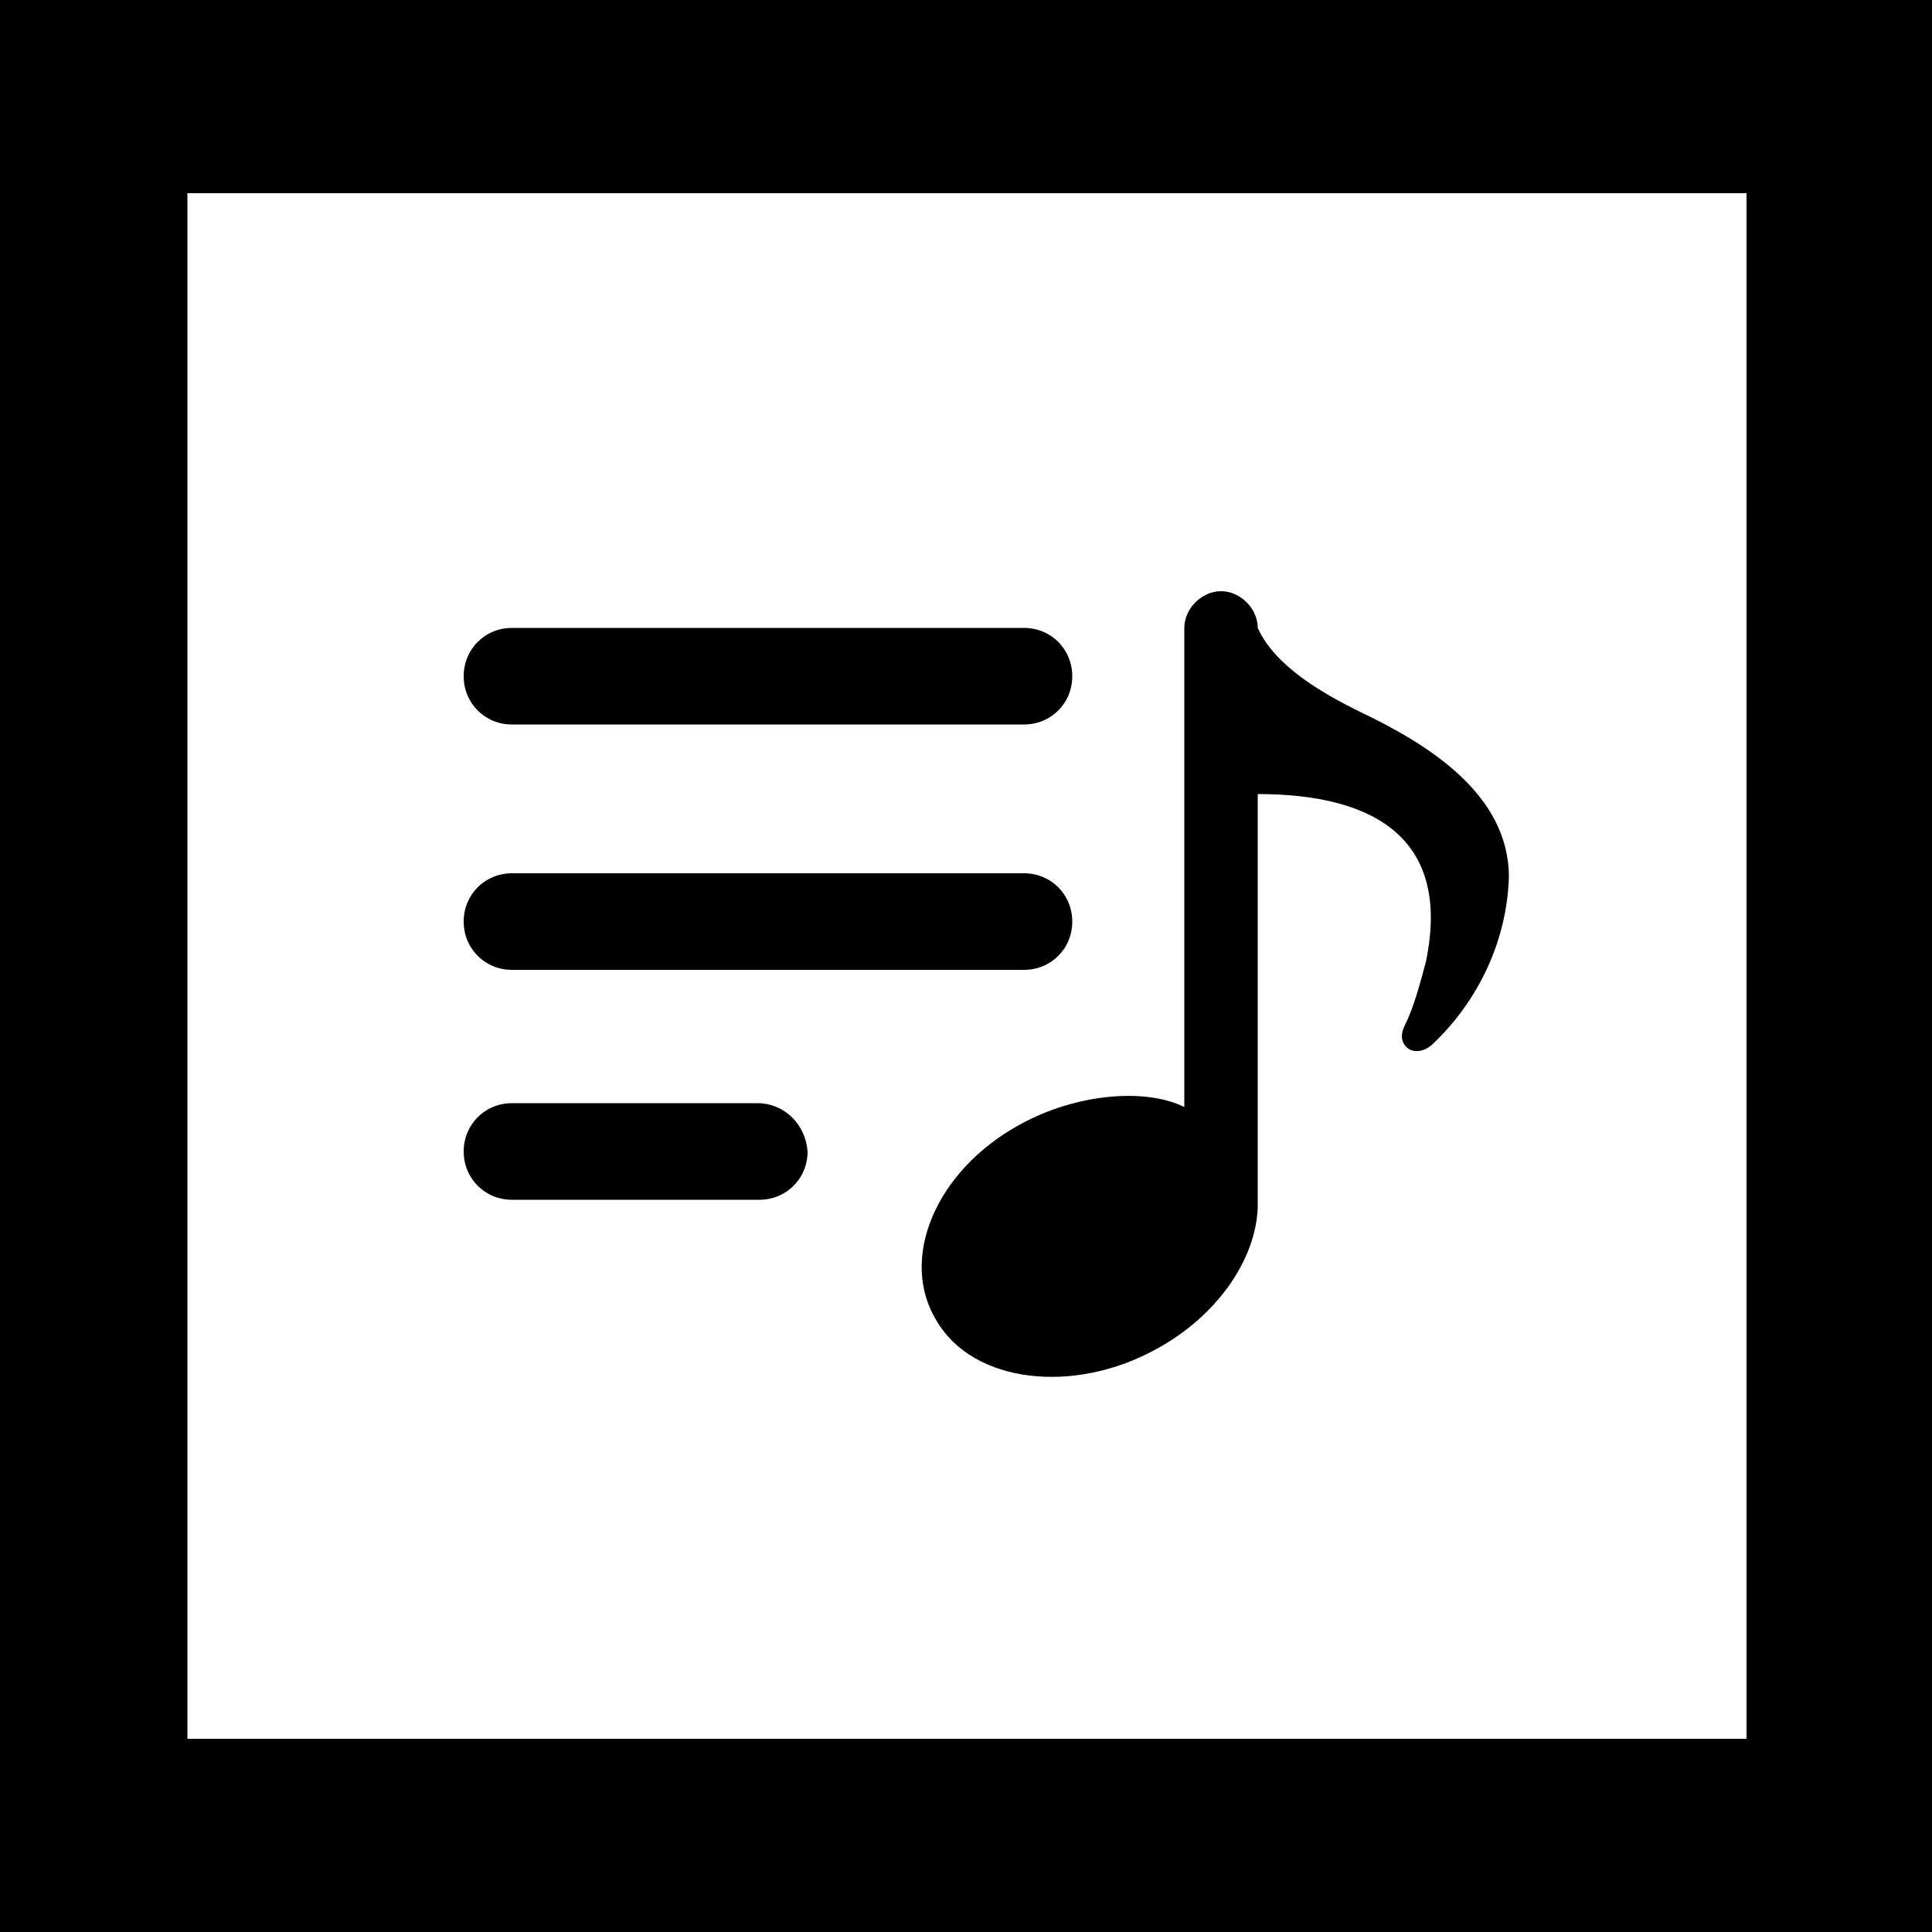
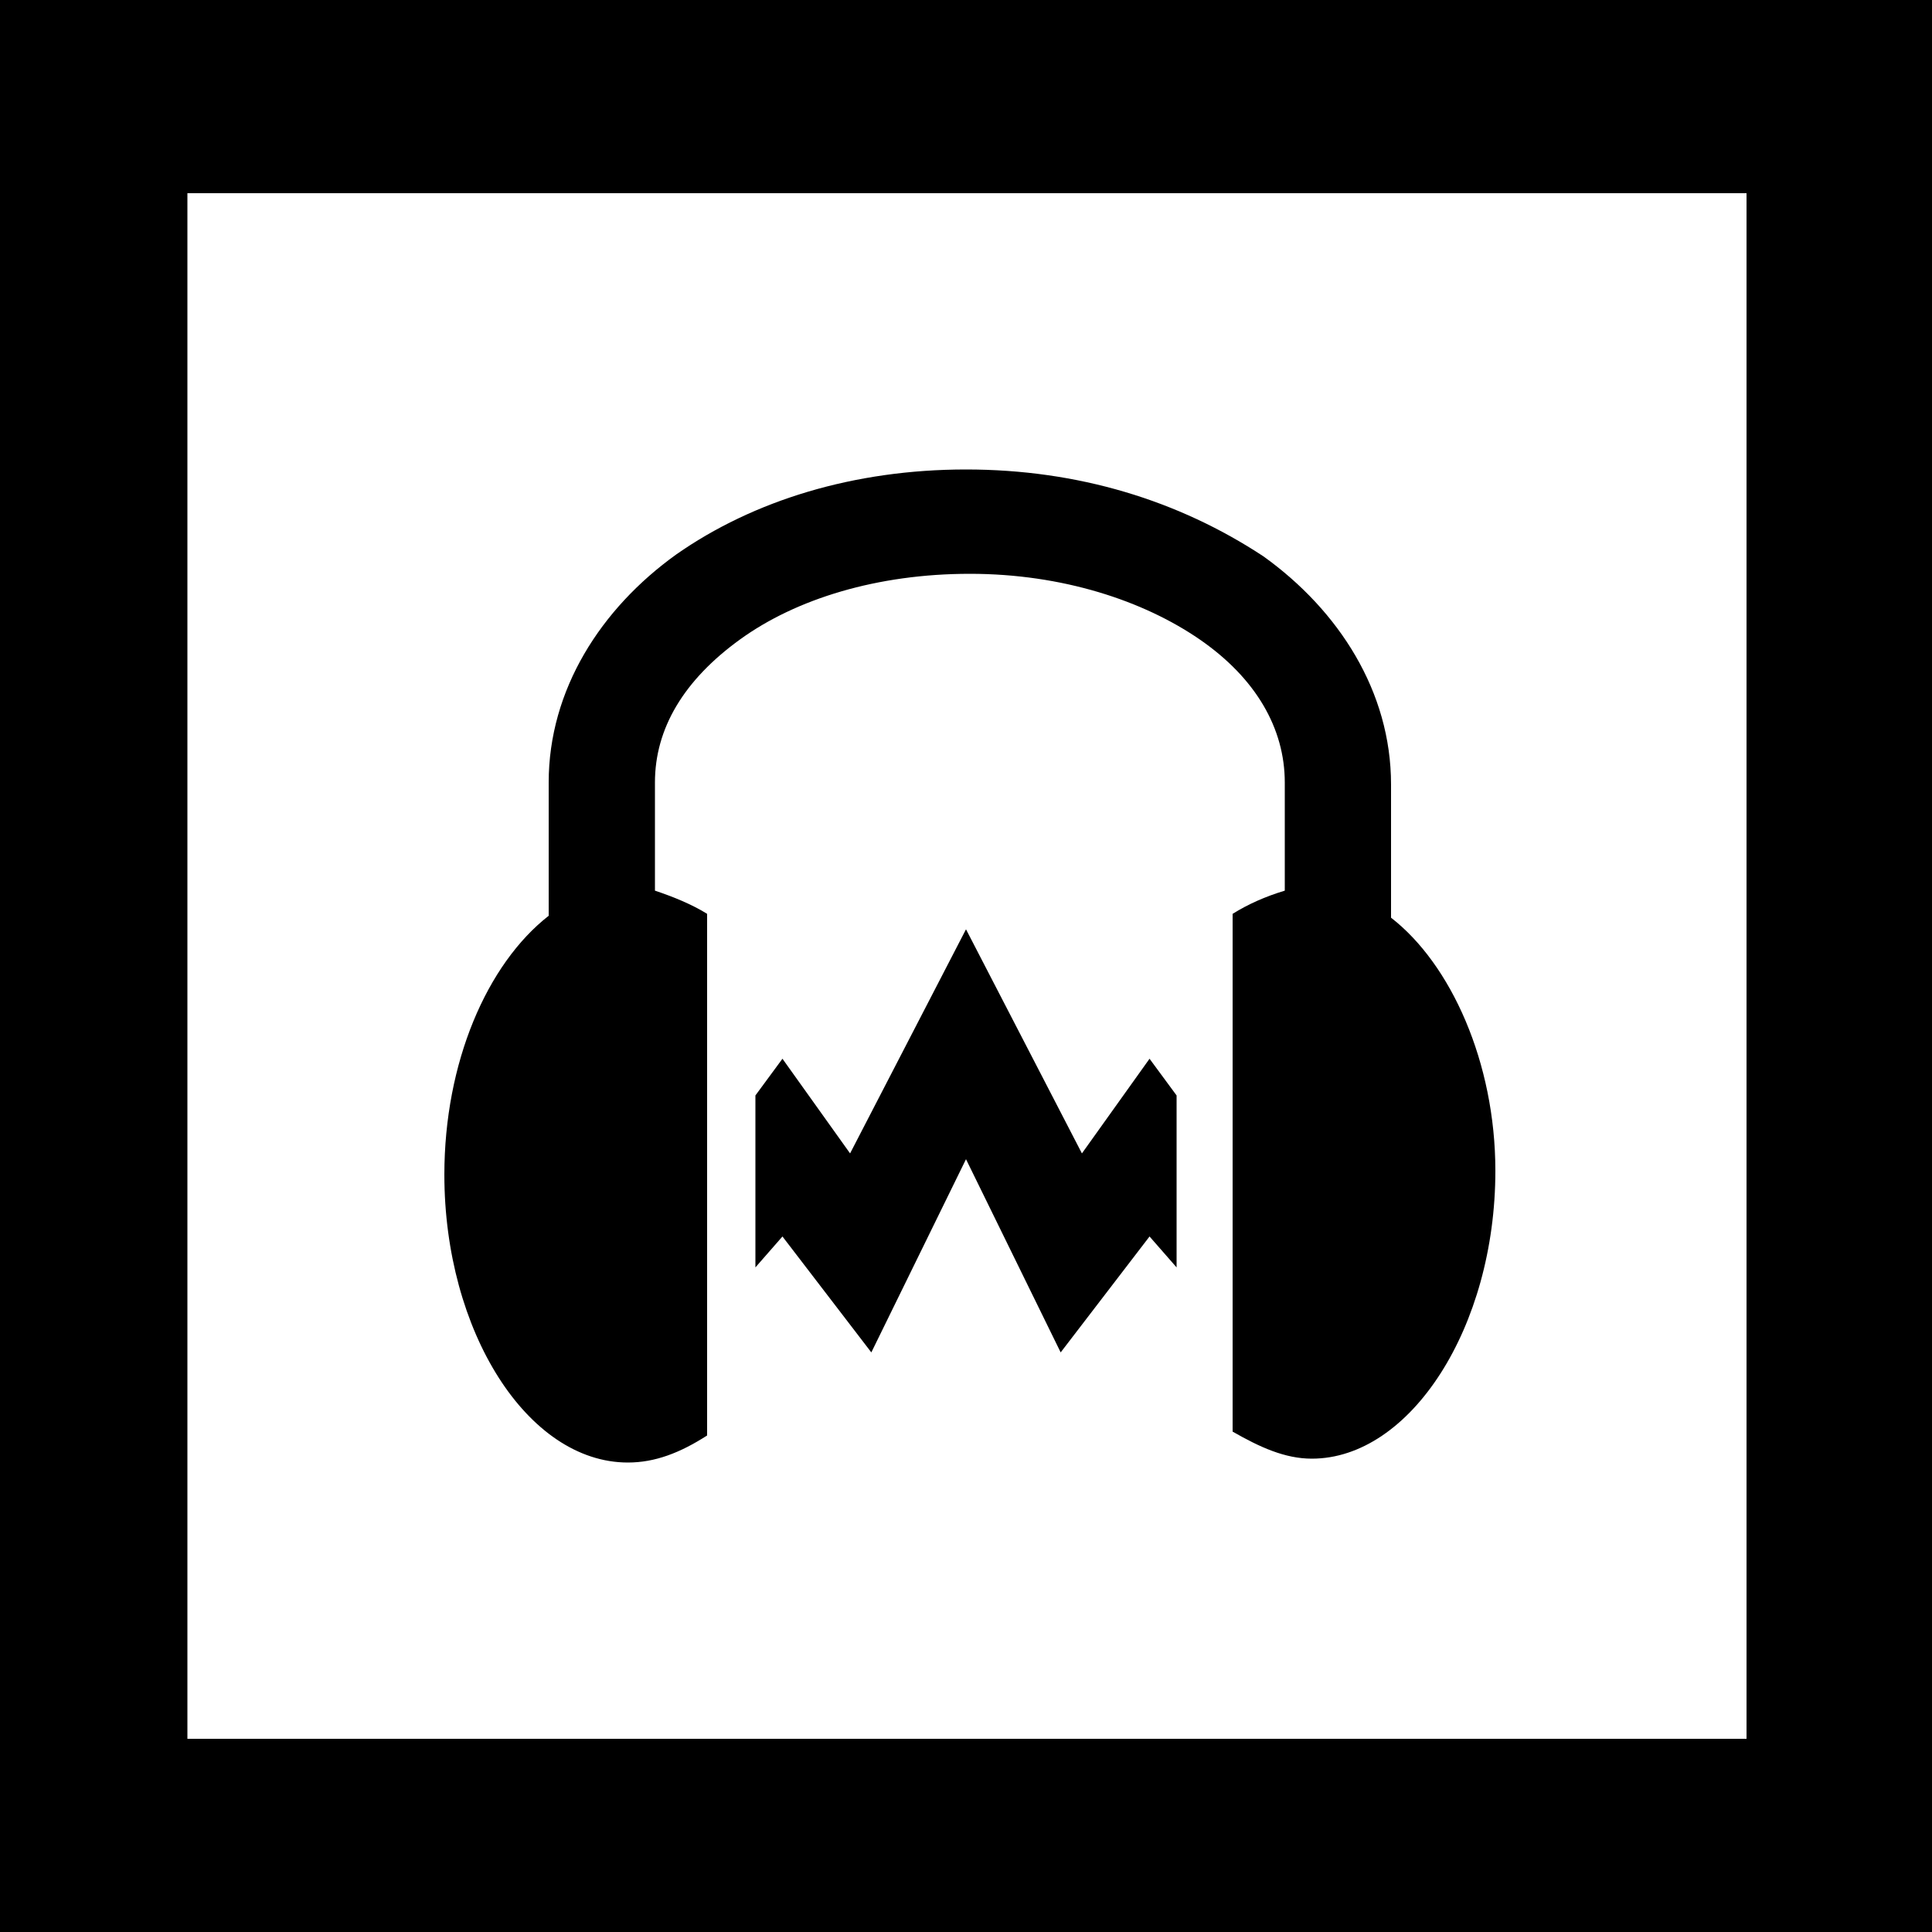
<svg xmlns="http://www.w3.org/2000/svg" viewBox="0 0 100 100">
-   <path fill="#fff" d="M0 0h100v100H0z" />
+   <path d="M0 0h100v100H0V0z" fill="#fff" />
  <path d="M100 100H0V0h100v100zM9.7 90h80.7V10H9.7" />
-   <path d="M26.5 37.5H53c1.4 0 2.5-1.1 2.5-2.5s-1.1-2.5-2.5-2.5H26.5c-1.4 0-2.5 1.1-2.5 2.5s1.1 2.5 2.5 2.5zm0 12.7H53c1.4 0 2.5-1.1 2.5-2.5s-1.1-2.5-2.5-2.5H26.5c-1.4 0-2.5 1.1-2.5 2.5s1.1 2.5 2.5 2.5zm12.7 6.9H26.5c-1.4 0-2.5 1.1-2.5 2.5s1.1 2.5 2.5 2.5h12.8c1.4 0 2.5-1.1 2.5-2.5-.1-1.4-1.2-2.5-2.6-2.5z" />
-   <path d="M70.3 36.8c-1.8-.9-4.3-2.3-5.2-4.3 0-1-.9-1.9-1.9-1.9-1 0-1.9.9-1.9 1.9v24.8c-2-1-5.6-.7-8.5.9-4.4 2.4-6.3 7-4.3 10.2 1.9 3.2 7.1 3.8 11.4 1.4 3.1-1.7 5.1-4.6 5.2-7.3V41.1c6.3 0 10 2.5 8.7 8.7-.3 1.1-.6 2.3-1.1 3.3-.2.4-.2.8.1 1.1.3.3.9.3 1.4-.2 2.4-2.3 3.8-5.4 3.9-8.6 0-4.3-4.2-6.9-7.8-8.6z" />
+   <path d="M50 24.3c-5.8 0-11 1.6-15 4.4-3.9 2.8-6.6 7-6.6 11.8v6.9C25.2 49.9 23 55 23 60.8c0 8.1 4.3 14.9 9.5 14.9 1.4 0 2.7-.5 4.1-1.4v-27c-.8-.5-1.8-.9-2.7-1.2v-5.6c0-2.8 1.5-5.3 4.4-7.4 2.9-2.1 7.1-3.4 11.9-3.4s9 1.4 11.9 3.4c2.9 2 4.4 4.6 4.4 7.4v5.6c-1 .3-1.9.7-2.7 1.2v26.8c1.4.8 2.7 1.4 4.1 1.4 5.1 0 9.5-6.8 9.5-14.9 0-5.6-2.3-10.7-5.4-13.1v-6.9c0-4.8-2.7-9-6.6-11.8-4.4-2.9-9.6-4.5-15.4-4.5zm0 23.8l-6 11.6-3.5-4.9-1.4 1.9v8.9l1.4-1.6 4.6 6L50 60l4.9 10 4.6-6 1.4 1.6v-8.9l-1.4-1.9-3.5 4.9-6-11.6z" />
</svg>
